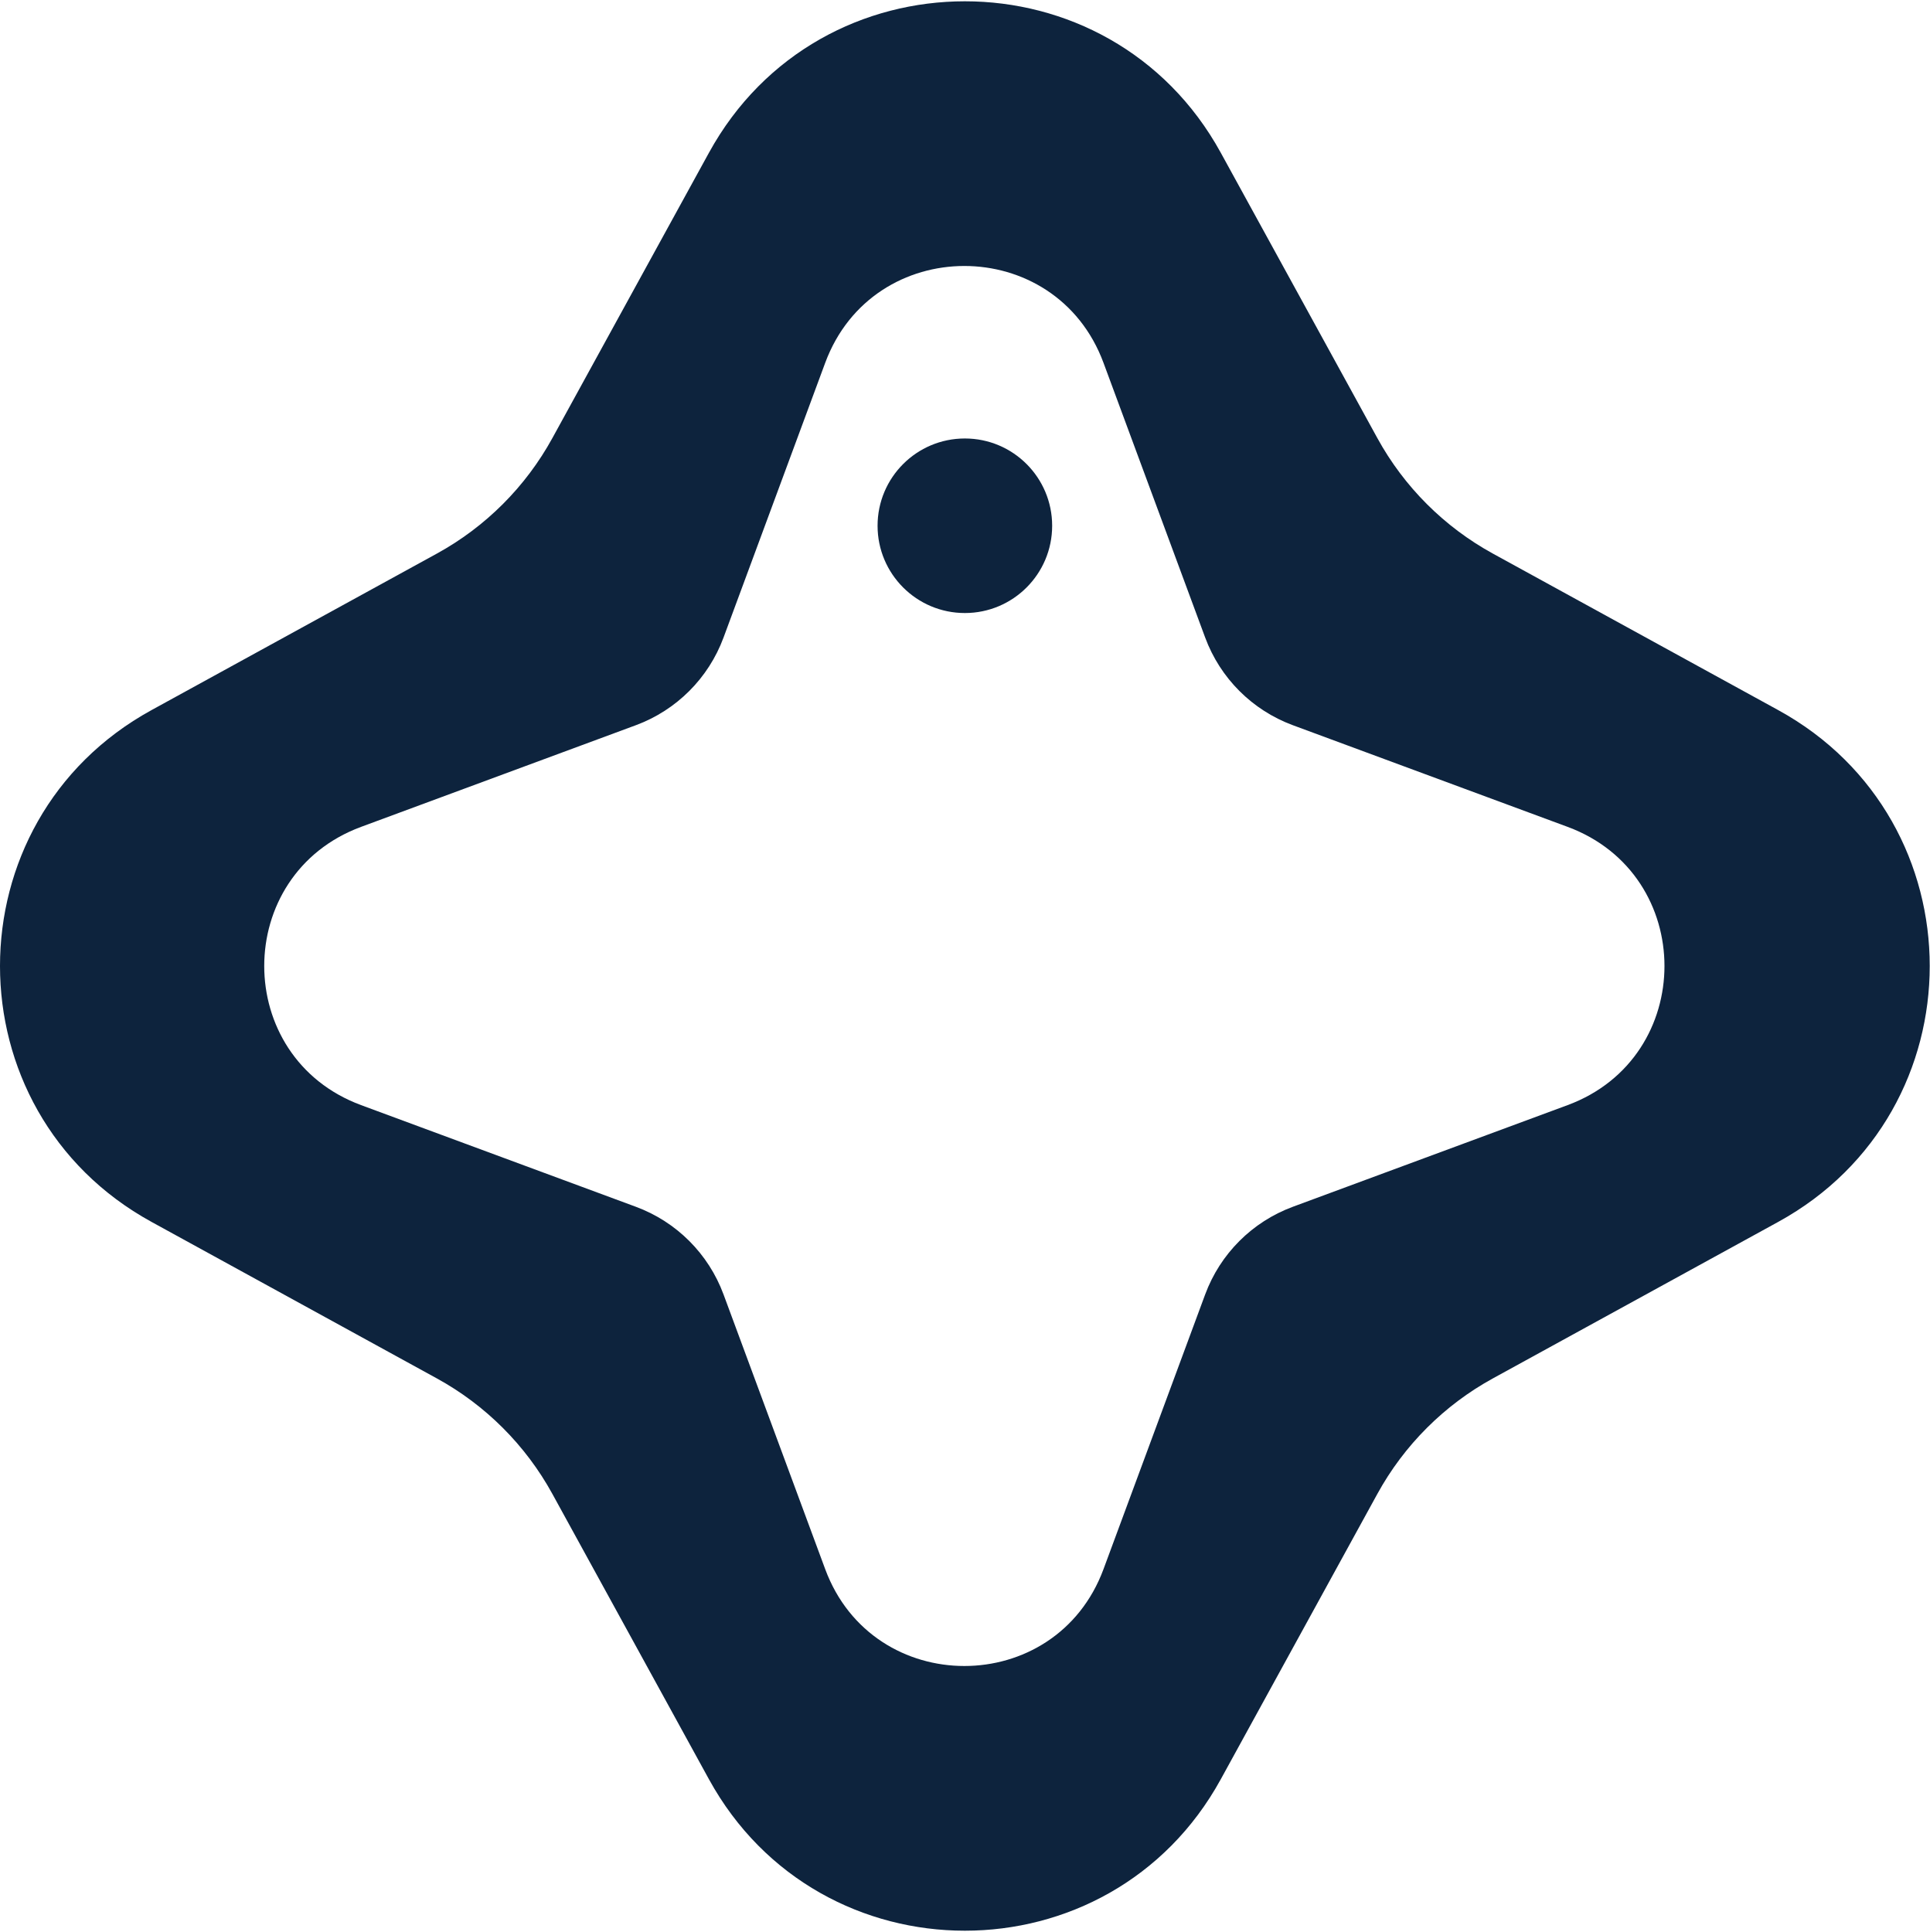
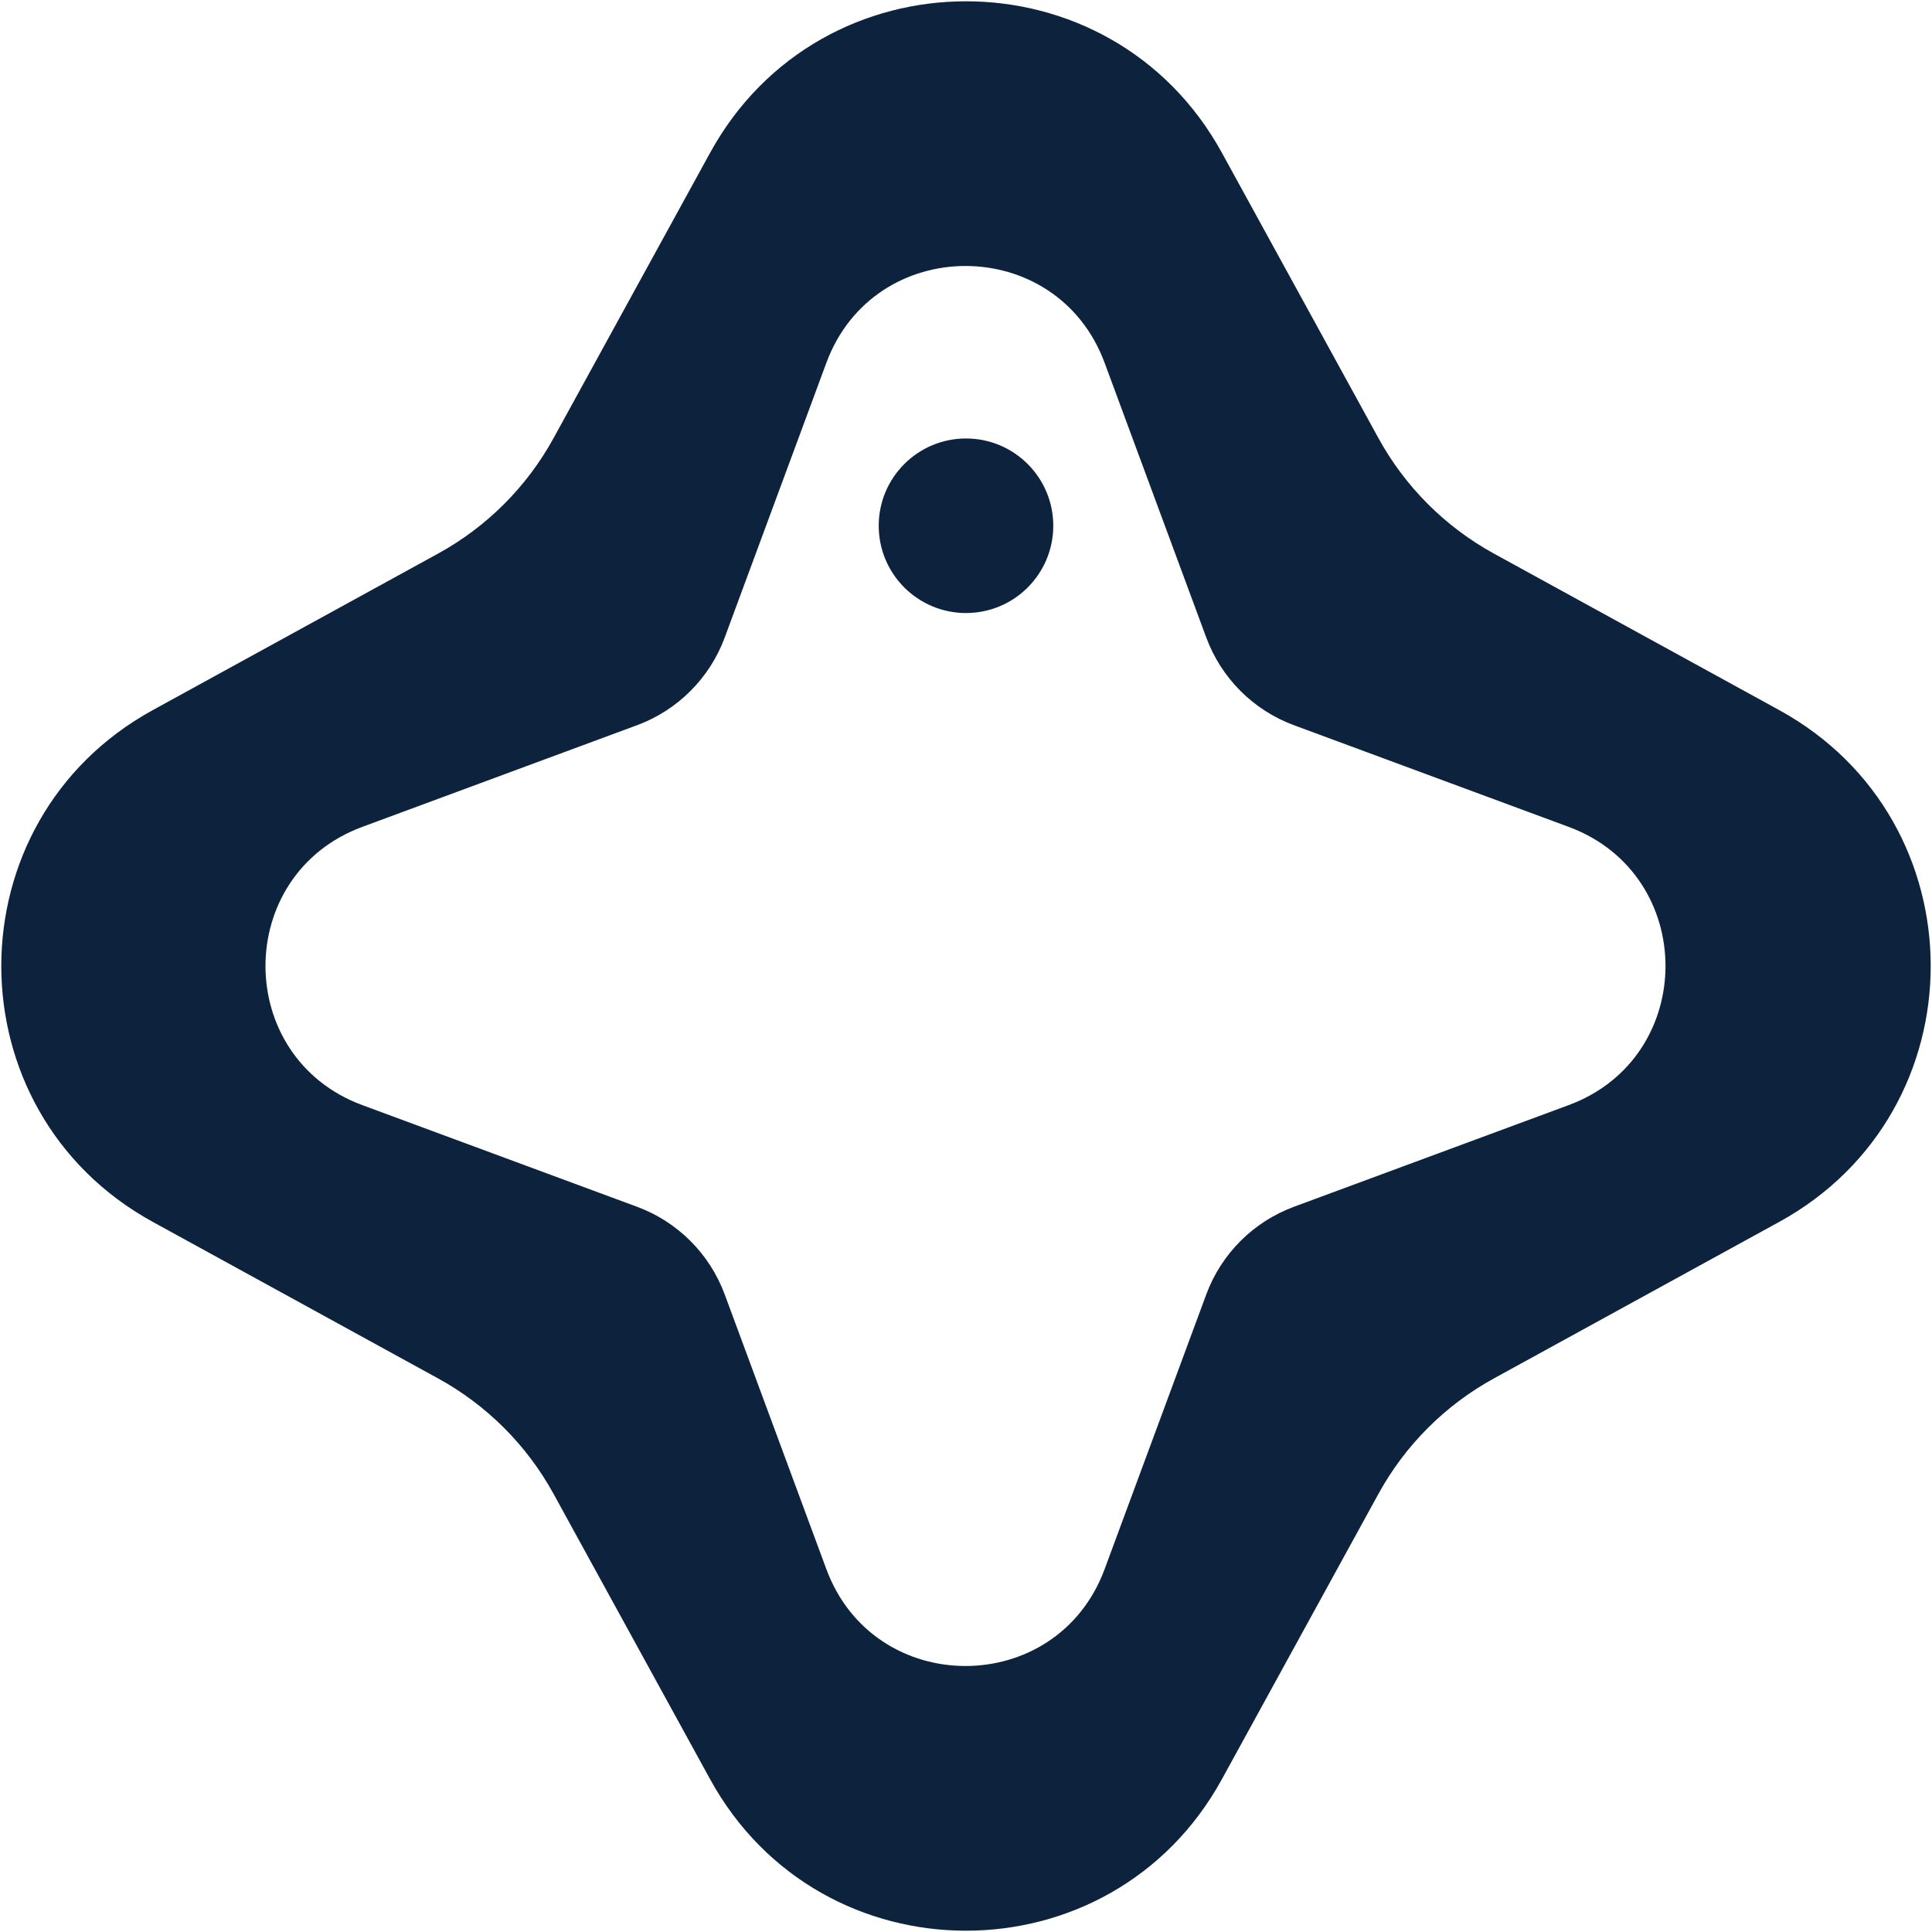
- <svg xmlns="http://www.w3.org/2000/svg" width="745" height="746" viewBox="0 0 745 746" fill="none">
-   <path d="M406.201 203.01C406.201 221.622 391.112 236.71 372.5 236.71C353.888 236.71 338.799 221.622 338.799 203.01C338.799 184.398 353.888 169.309 372.5 169.309C391.112 169.309 406.201 184.398 406.201 203.01Z" fill="#0D233D" />
-   <path fill-rule="evenodd" clip-rule="evenodd" d="M471.309 58.994C428.522 -18.998 316.479 -18.998 273.691 58.994L213.256 169.155C202.937 187.964 187.464 203.437 168.655 213.756L58.494 274.191C-19.498 316.978 -19.498 429.022 58.494 471.809L168.655 532.244C187.464 542.563 202.937 558.036 213.256 576.845L273.691 687.006C316.478 764.998 428.522 764.998 471.309 687.006L531.744 576.845C542.063 558.036 557.536 542.563 576.345 532.244L686.506 471.809C764.498 429.022 764.498 316.978 686.506 274.191L576.345 213.756C557.536 203.437 542.063 187.964 531.744 169.155L471.309 58.994ZM426.027 140.108C407.572 90.236 337.033 90.236 318.579 140.108L279.329 246.179C273.527 261.858 261.164 274.221 245.485 280.023L139.414 319.273C89.542 337.727 89.542 408.266 139.414 426.721L245.485 465.97C261.164 471.772 273.527 484.135 279.329 499.815L318.579 605.885C337.033 655.758 407.572 655.758 426.027 605.885L465.276 499.815C471.078 484.135 483.441 471.772 499.12 465.97L605.191 426.721C655.063 408.266 655.063 337.727 605.191 319.273L499.12 280.023C483.441 274.221 471.078 261.858 465.276 246.179L426.027 140.108Z" fill="#0D233D" />
+ <svg xmlns="http://www.w3.org/2000/svg" width="28" height="28" fill="none" viewBox="0 0 745 746">
+   <path fill="#0D233D" d="M406.201 203.01c0 18.612-15.089 33.7-33.701 33.7s-33.701-15.088-33.701-33.7 15.089-33.701 33.701-33.701 33.701 15.089 33.701 33.701" />
+   <path fill="#0D233D" fill-rule="evenodd" d="M471.309 58.994c-42.787-77.992-154.83-77.992-197.618 0l-60.435 110.161a112.7 112.7 0 0 1-44.601 44.601L58.494 274.191c-77.992 42.787-77.992 154.831 0 197.618l110.161 60.435a112.7 112.7 0 0 1 44.601 44.601l60.435 110.161c42.787 77.992 154.831 77.992 197.618 0l60.435-110.161a112.7 112.7 0 0 1 44.601-44.601l110.161-60.435c77.992-42.787 77.992-154.831 0-197.618l-110.161-60.435a112.7 112.7 0 0 1-44.601-44.601zm-45.282 81.114c-18.455-49.872-88.994-49.872-107.448 0l-39.25 106.071a57.29 57.29 0 0 1-33.844 33.844l-106.071 39.25c-49.872 18.454-49.872 88.993 0 107.448l106.071 39.249a57.29 57.29 0 0 1 33.844 33.845l39.25 106.07c18.454 49.873 88.993 49.873 107.448 0l39.249-106.07a57.29 57.29 0 0 1 33.844-33.845l106.071-39.249c49.872-18.455 49.872-88.994 0-107.448l-106.071-39.25a57.29 57.29 0 0 1-33.844-33.844z" clip-rule="evenodd" />
</svg>
